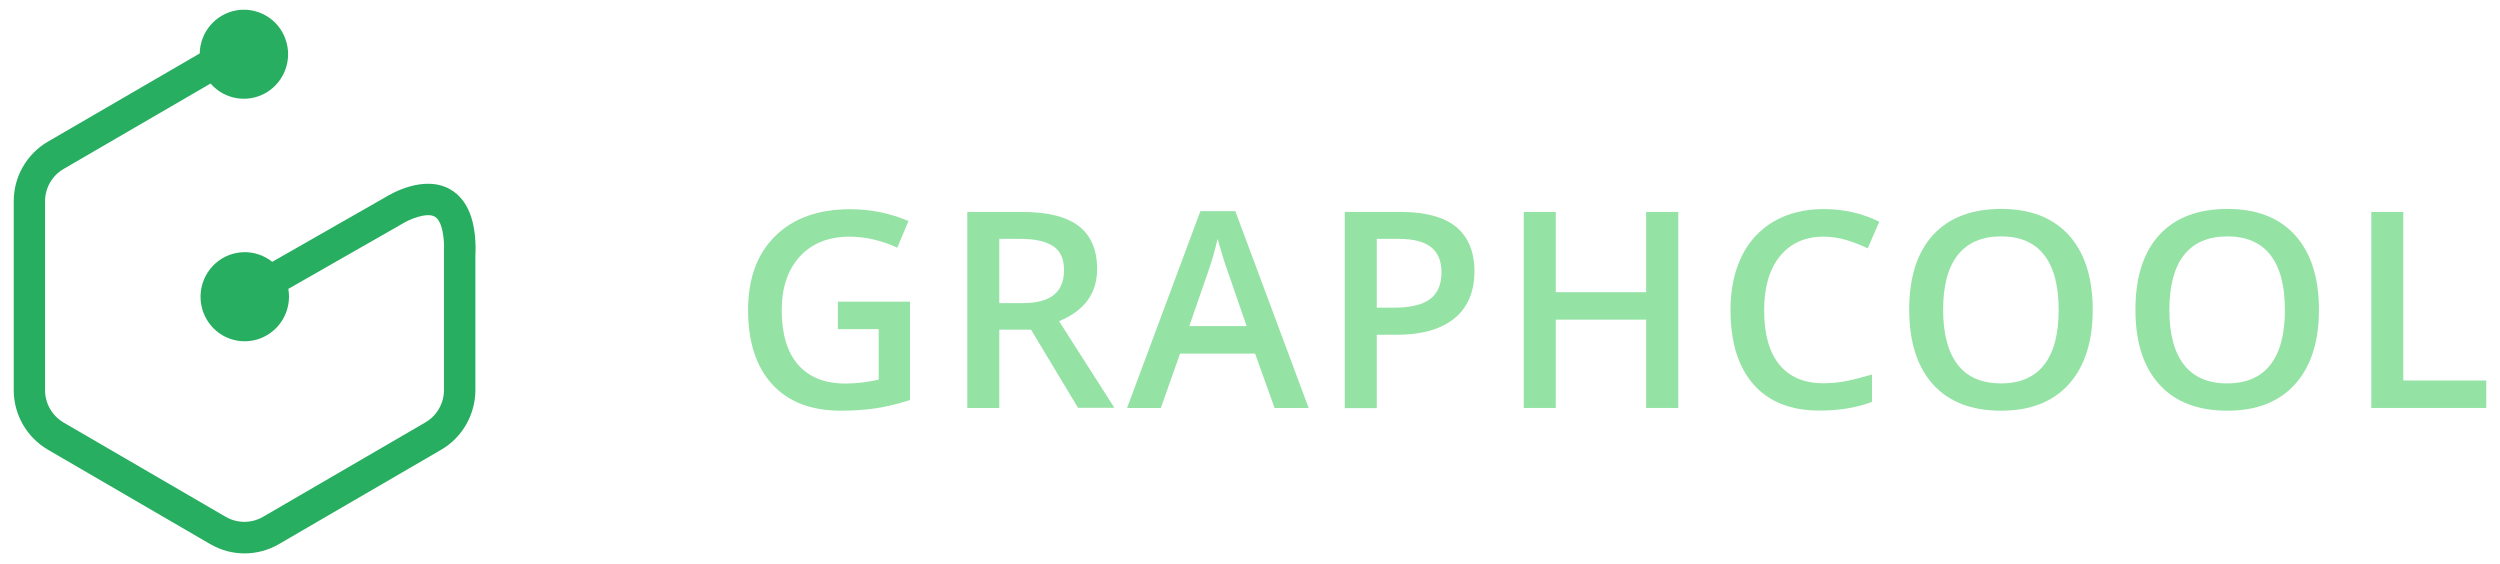
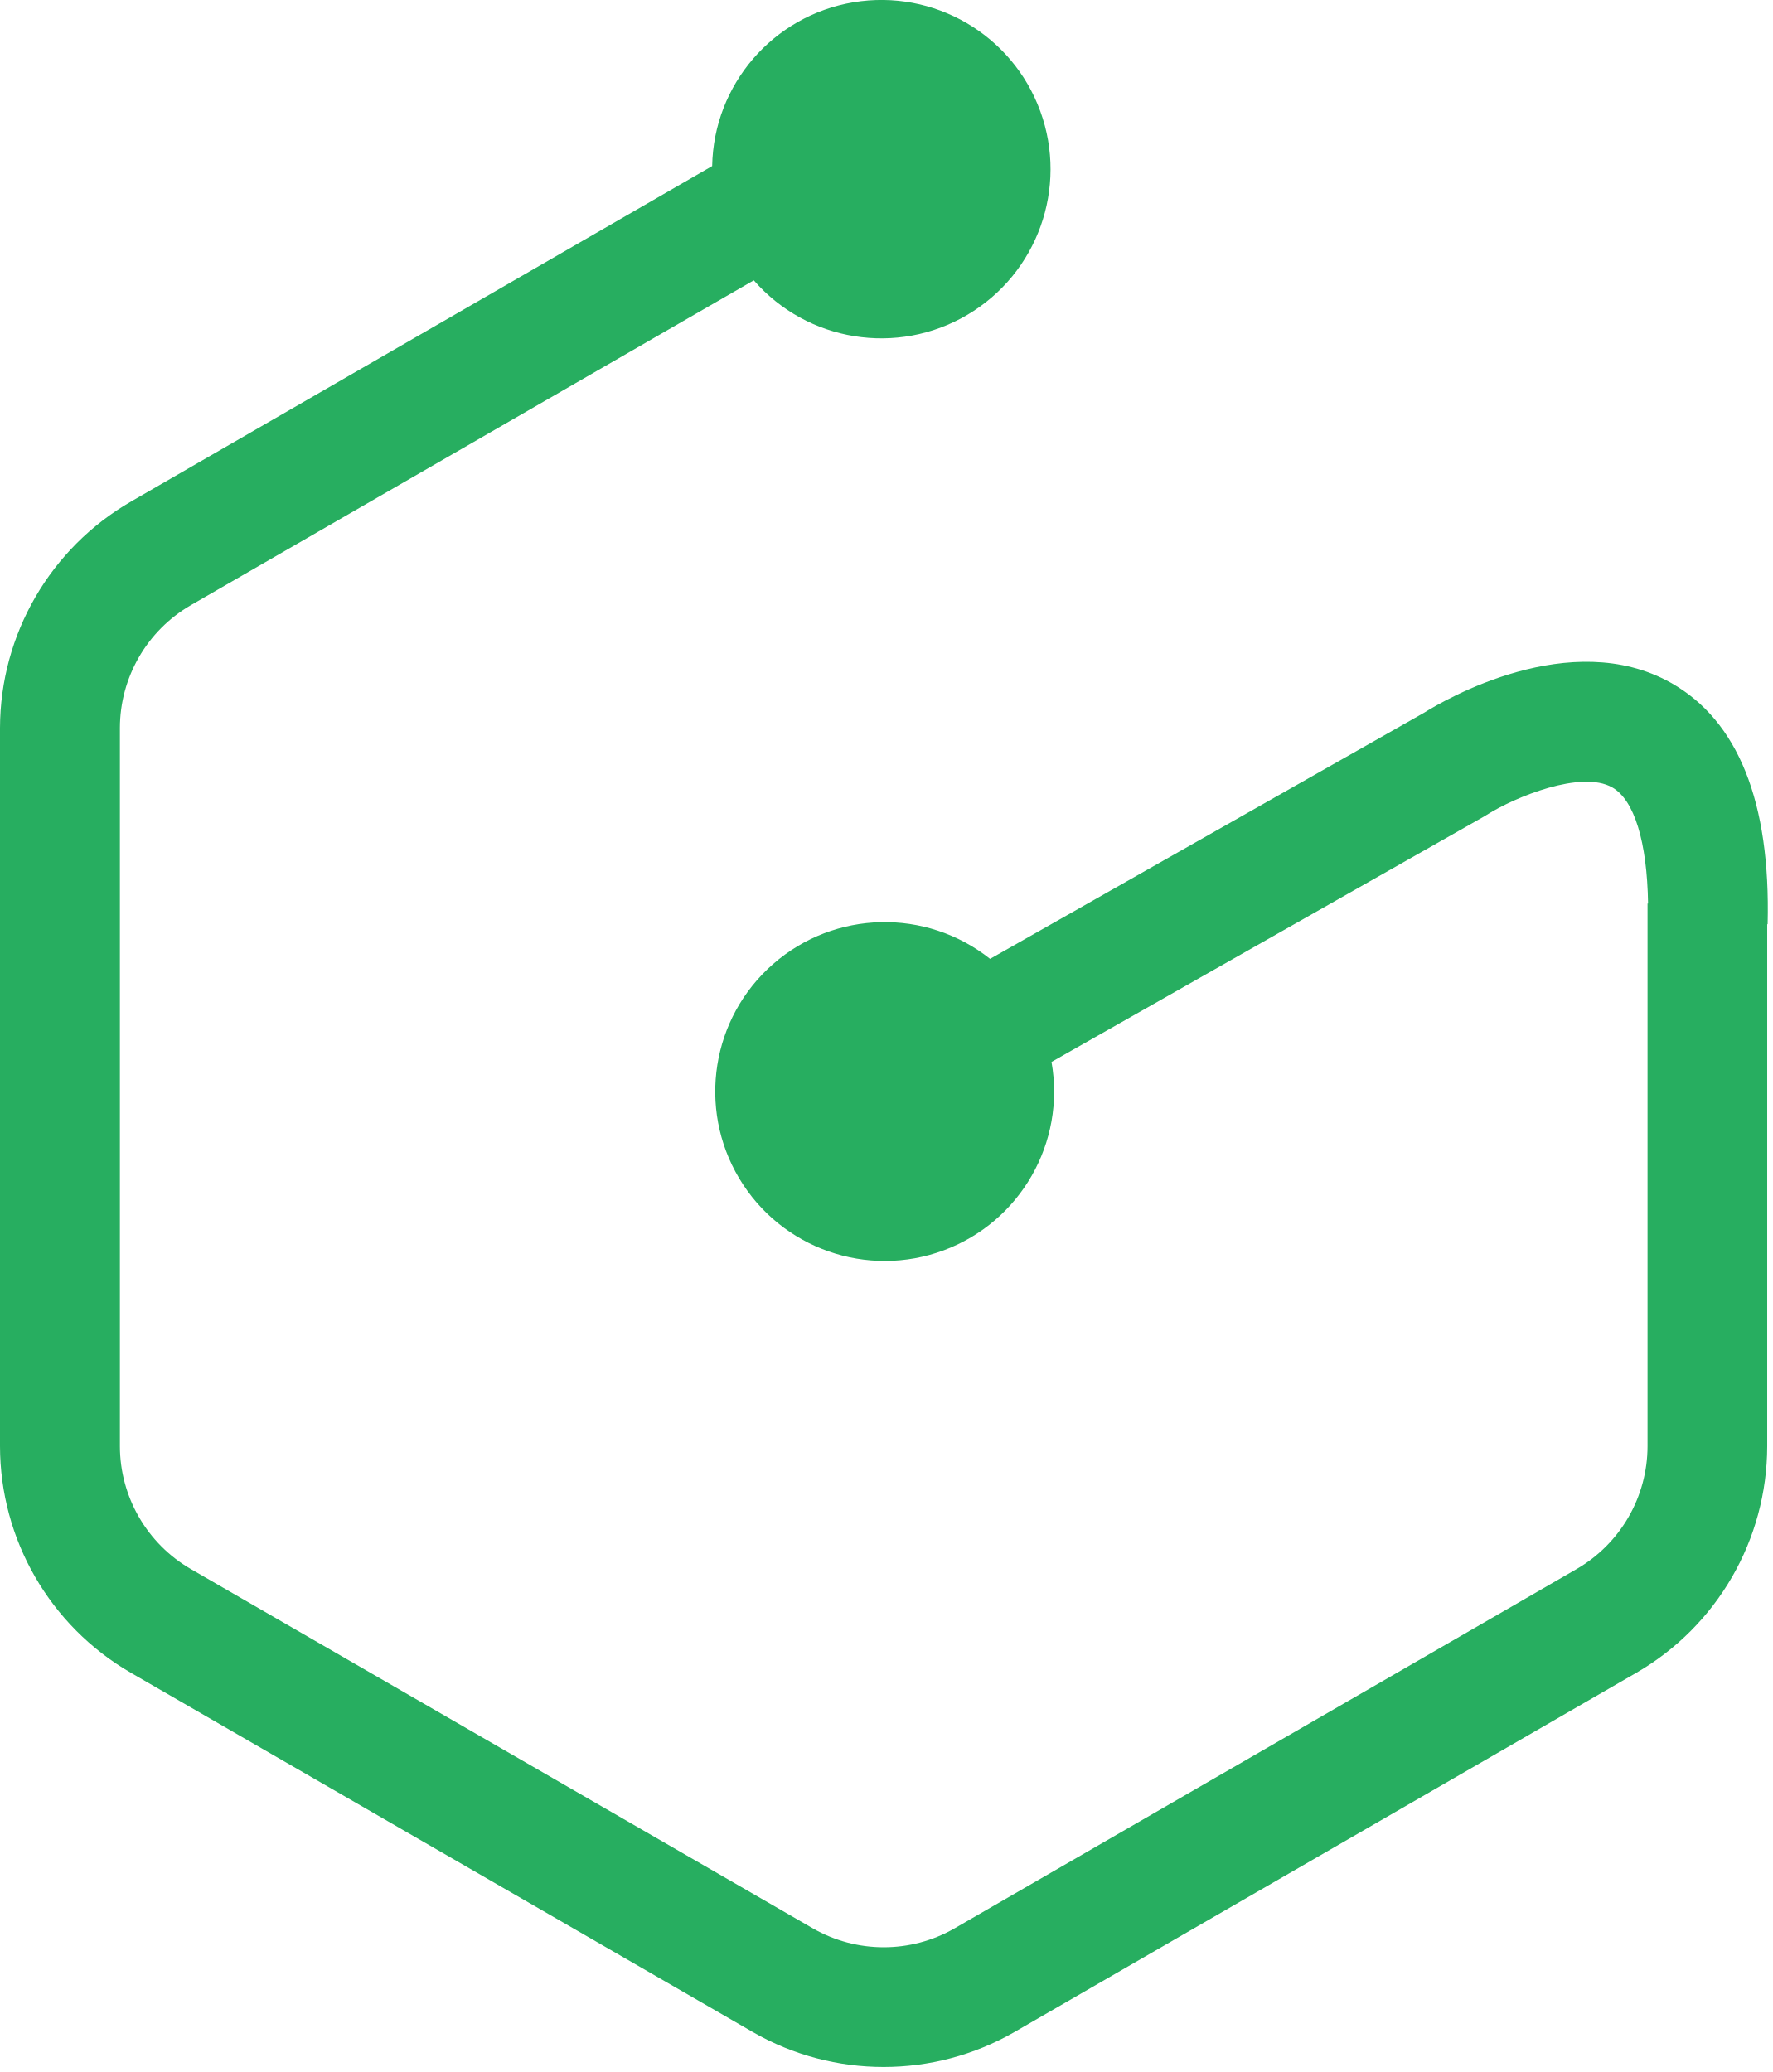
- <svg xmlns="http://www.w3.org/2000/svg" id="Ebene_1" width="182" height="41" viewBox="0 0 182 41">
-   <style>.st0{fill-rule:evenodd;clip-rule:evenodd;fill:#27ae60}.st1{opacity:.5}.st2{fill:#2bc54c}</style>
-   <g id="XMLID_78_">
-     <path id="XMLID_19_" class="st0" d="M32.77 13.78c-1.91-1.08-4.31.33-4.7.57l-8.25 4.71c-1.22-.97-2.95-.93-4.12.1s-1.44 2.76-.65 4.1a3.2 3.2 0 0 0 3.89 1.38 3.256 3.256 0 0 0 2.05-3.61l8.23-4.7.05-.03c.54-.34 1.8-.86 2.38-.53.42.24.66 1.04.68 2.23h-.01v10.4c0 .97-.52 1.87-1.35 2.35l-11.83 6.88c-.83.48-1.86.48-2.7 0L4.63 30.76a2.733 2.733 0 0 1-1.35-2.35V14.65c0-.97.52-1.87 1.35-2.35l10.7-6.22a3.202 3.202 0 0 0 4.06.66 3.257 3.257 0 0 0 1.39-3.9A3.216 3.216 0 0 0 17.23.75a3.243 3.243 0 0 0-2.69 3.14L3.49 10.31A5.013 5.013 0 0 0 1 14.65V28.4c0 1.79.95 3.44 2.49 4.34l11.83 6.88c1.54.89 3.43.89 4.97 0l11.83-6.88c1.54-.9 2.48-2.55 2.49-4.34v-10h.01c.05-2.34-.58-3.89-1.85-4.62z" />
-     <g id="XMLID_14_" class="st1">
-       <path id="XMLID_20_" class="st2" d="M61 21.96h5.25v7.16c-.86.28-1.68.48-2.47.6-.79.12-1.64.18-2.56.18-2.16 0-3.83-.64-5-1.92-1.17-1.28-1.76-3.08-1.76-5.41 0-2.3.66-4.09 1.98-5.39s3.14-1.95 5.46-1.95c1.49 0 2.9.29 4.24.86l-.82 1.94c-1.16-.53-2.32-.8-3.47-.8-1.52 0-2.73.48-3.61 1.43-.88.96-1.33 2.26-1.33 3.92 0 1.74.4 3.07 1.2 3.98.8.91 1.94 1.36 3.44 1.36.75 0 1.56-.09 2.42-.28v-3.68H61v-2z" />
-       <path id="XMLID_22_" class="st2" d="M72.75 24v5.7h-2.33V15.43h4.03c1.84 0 3.2.35 4.09 1.03.88.69 1.33 1.73 1.33 3.12 0 1.78-.92 3.04-2.77 3.8l4.03 6.31h-2.65L75.06 24h-2.31zm0-1.93h1.62c1.09 0 1.87-.2 2.36-.61.49-.4.73-1 .73-1.8 0-.81-.26-1.39-.79-1.74s-1.32-.53-2.38-.53h-1.54v4.68z" />
-       <path id="XMLID_33_" class="st2" d="M92.79 29.7l-1.42-3.96h-5.46l-1.4 3.96h-2.46l5.34-14.33h2.54l5.34 14.33h-2.48zm-2.04-5.97l-1.34-3.88c-.1-.26-.23-.67-.41-1.23-.17-.56-.29-.97-.36-1.23-.18.8-.43 1.68-.77 2.63l-1.29 3.72h4.17z" />
-       <path id="XMLID_36_" class="st2" d="M107.34 19.75c0 1.49-.49 2.63-1.46 3.43-.98.79-2.37 1.19-4.17 1.19h-1.48v5.34H97.9V15.43h4.1c1.78 0 3.12.37 4.01 1.09.88.74 1.33 1.81 1.33 3.23zm-7.12 2.65h1.24c1.2 0 2.08-.21 2.64-.62.56-.42.84-1.07.84-1.95 0-.82-.25-1.43-.75-1.83-.5-.4-1.28-.61-2.34-.61h-1.62v5.01z" />
-       <path id="XMLID_39_" class="st2" d="M122.18 29.7h-2.34v-6.43h-6.58v6.43h-2.33V15.43h2.33v5.84h6.58v-5.84h2.34V29.7z" />
-       <path id="XMLID_41_" class="st2" d="M132.74 17.23c-1.34 0-2.39.48-3.16 1.42-.77.95-1.15 2.26-1.15 3.93 0 1.75.37 3.07 1.11 3.97.74.9 1.81 1.35 3.21 1.35.61 0 1.19-.06 1.76-.18.57-.12 1.16-.28 1.77-.46v2c-1.12.42-2.39.63-3.81.63-2.09 0-3.69-.63-4.81-1.9-1.12-1.27-1.68-3.08-1.68-5.43 0-1.48.27-2.78.81-3.89a5.856 5.856 0 0 1 2.36-2.56c1.03-.59 2.23-.89 3.62-.89 1.46 0 2.8.31 4.04.92l-.84 1.94c-.48-.23-.99-.43-1.53-.6-.54-.16-1.1-.25-1.7-.25z" />
-       <path id="XMLID_43_" class="st2" d="M152.35 22.55c0 2.32-.58 4.13-1.74 5.42-1.16 1.29-2.81 1.93-4.93 1.93-2.15 0-3.81-.64-4.96-1.92-1.15-1.28-1.73-3.09-1.73-5.45 0-2.35.58-4.16 1.74-5.43 1.16-1.26 2.82-1.89 4.97-1.89 2.12 0 3.76.64 4.92 1.92 1.15 1.28 1.73 3.09 1.73 5.42zm-10.89 0c0 1.76.36 3.09 1.06 4 .71.91 1.76 1.36 3.15 1.36s2.43-.45 3.14-1.35c.71-.9 1.06-2.23 1.06-4.01 0-1.75-.35-3.08-1.05-3.98-.7-.9-1.74-1.36-3.13-1.36-1.4 0-2.45.45-3.17 1.36-.71.9-1.06 2.23-1.06 3.98z" />
-       <path id="XMLID_46_" class="st2" d="M168.82 22.55c0 2.32-.58 4.13-1.74 5.42-1.16 1.29-2.81 1.93-4.93 1.93-2.15 0-3.81-.64-4.96-1.92-1.16-1.28-1.73-3.09-1.73-5.45 0-2.35.58-4.16 1.74-5.43 1.16-1.26 2.82-1.89 4.97-1.89 2.12 0 3.76.64 4.92 1.92 1.15 1.28 1.73 3.09 1.73 5.42zm-10.89 0c0 1.76.35 3.09 1.06 4 .71.91 1.76 1.36 3.15 1.36s2.43-.45 3.14-1.35c.71-.9 1.06-2.23 1.06-4.01 0-1.75-.35-3.08-1.05-3.98-.7-.9-1.74-1.36-3.13-1.36-1.4 0-2.45.45-3.17 1.36-.7.9-1.06 2.23-1.06 3.98z" />
-       <path id="XMLID_49_" class="st2" d="M172.63 29.7V15.43h2.33V27.7H181v2h-8.37z" />
+ <svg xmlns="http://www.w3.org/2000/svg" width="296px" height="346px" viewBox="0 0 296 346" version="1.1">
+   <defs />
+   <g id="Page-1" stroke="none" stroke-width="1" fill="none" fill-rule="evenodd">
+     <g id="Logo-Black" transform="translate(0, -1)" fill="#27AE60">
+       <path d="M279.01,115.03 C262.23,105.58 241.14,117.91 237.76,120.03 L165.31,161.12 C154.613,152.624 139.374,152.985 129.091,161.978 C118.809,170.97 116.421,186.026 123.416,197.759 C130.411,209.492 144.79,214.552 157.591,209.783 C170.392,205.014 177.957,191.78 175.57,178.33 L247.82,137.33 L248.26,137.06 C253.01,134.06 264.03,129.57 269.18,132.48 C272.89,134.57 275.01,141.57 275.18,151.88 L275.09,151.88 L275.09,242.51 C275.075,250.964 270.565,258.772 263.25,263.01 L159.39,323.01 C152.063,327.224 143.047,327.224 135.72,323.01 L31.86,263.01 C24.545,258.772 20.035,250.964 20.02,242.51 L20.02,122.56 C20.035,114.106 24.545,106.298 31.86,102.06 L125.86,47.81 C134.803,58.07 149.791,60.494 161.513,53.577 C173.235,46.659 178.357,32.367 173.699,19.579 C169.041,6.79 155.926,-0.859 142.501,1.383 C129.076,3.626 119.159,15.122 118.91,28.73 L21.91,84.73 C8.384,92.532 0.036,106.946 2.66453526e-15,122.56 L2.66453526e-15,242.48 C0.015,258.087 8.335,272.507 21.84,280.33 L125.7,340.33 C139.218,348.106 155.852,348.106 169.37,340.33 L273.23,280.33 C286.726,272.512 295.045,258.106 295.07,242.51 L295.07,155.33 L295.14,155.33 C295.65,134.88 290.18,121.33 279.01,115.03 Z" id="Shape" />
    </g>
  </g>
</svg>
